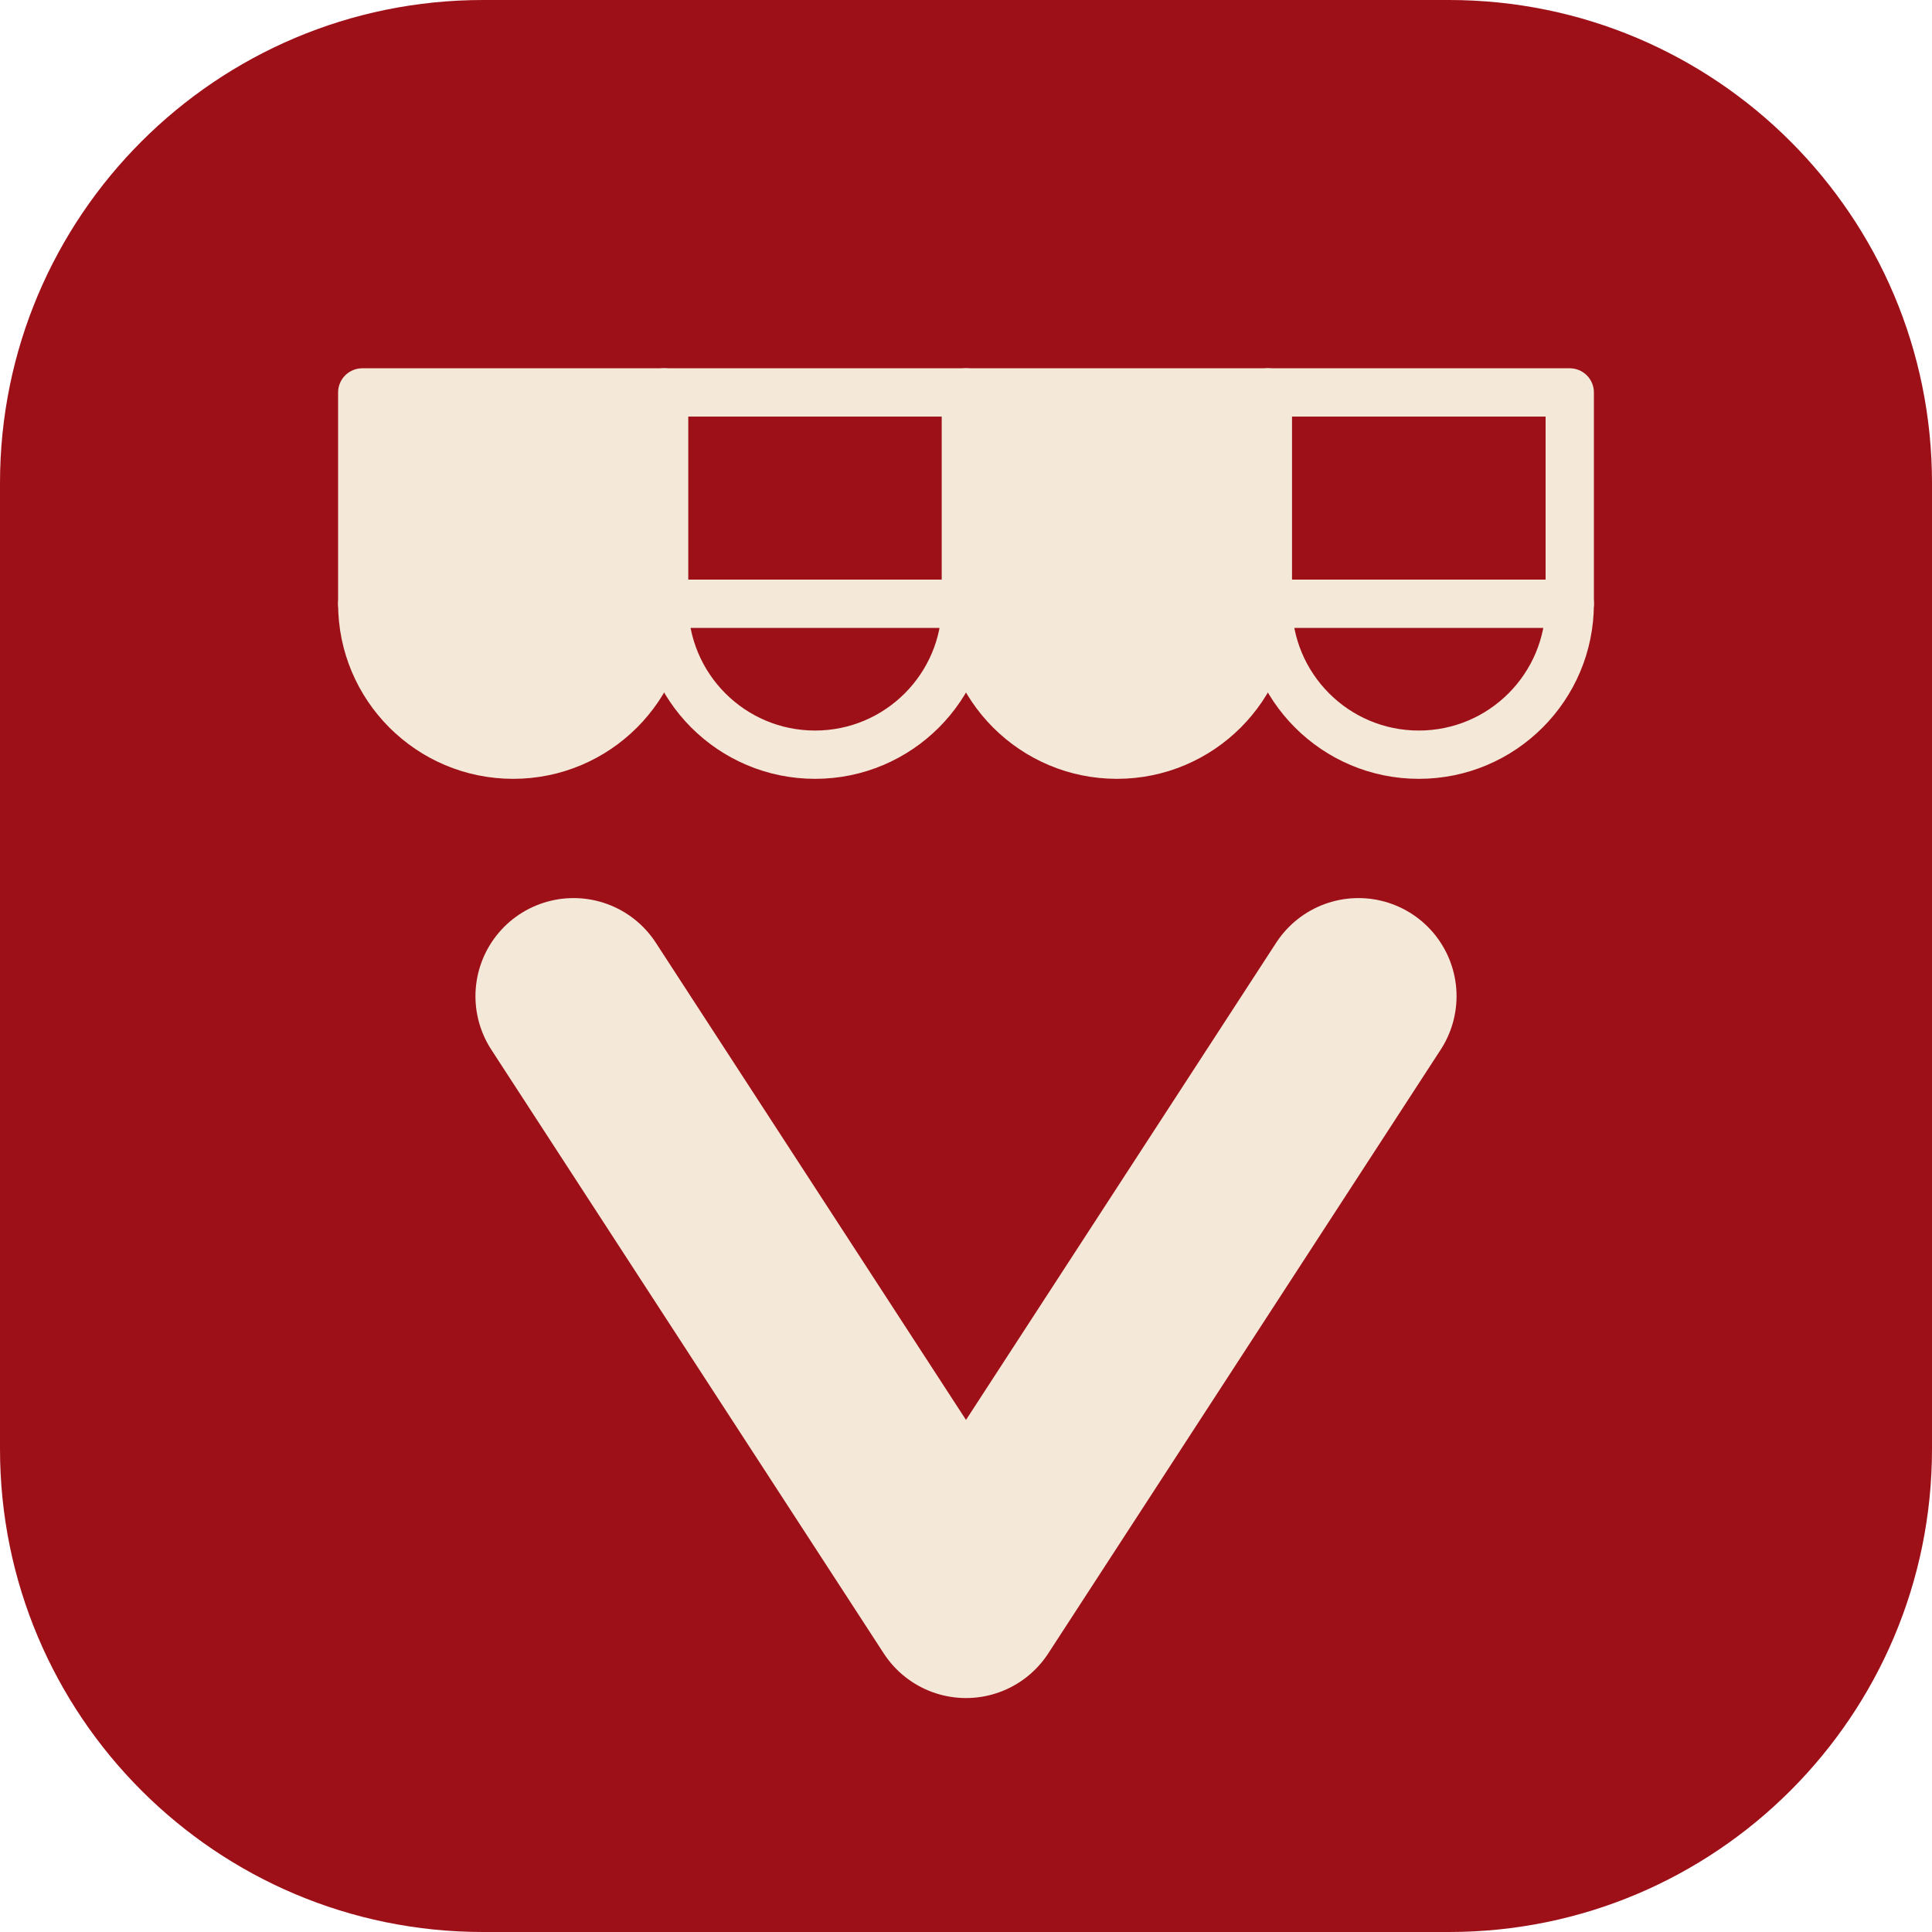
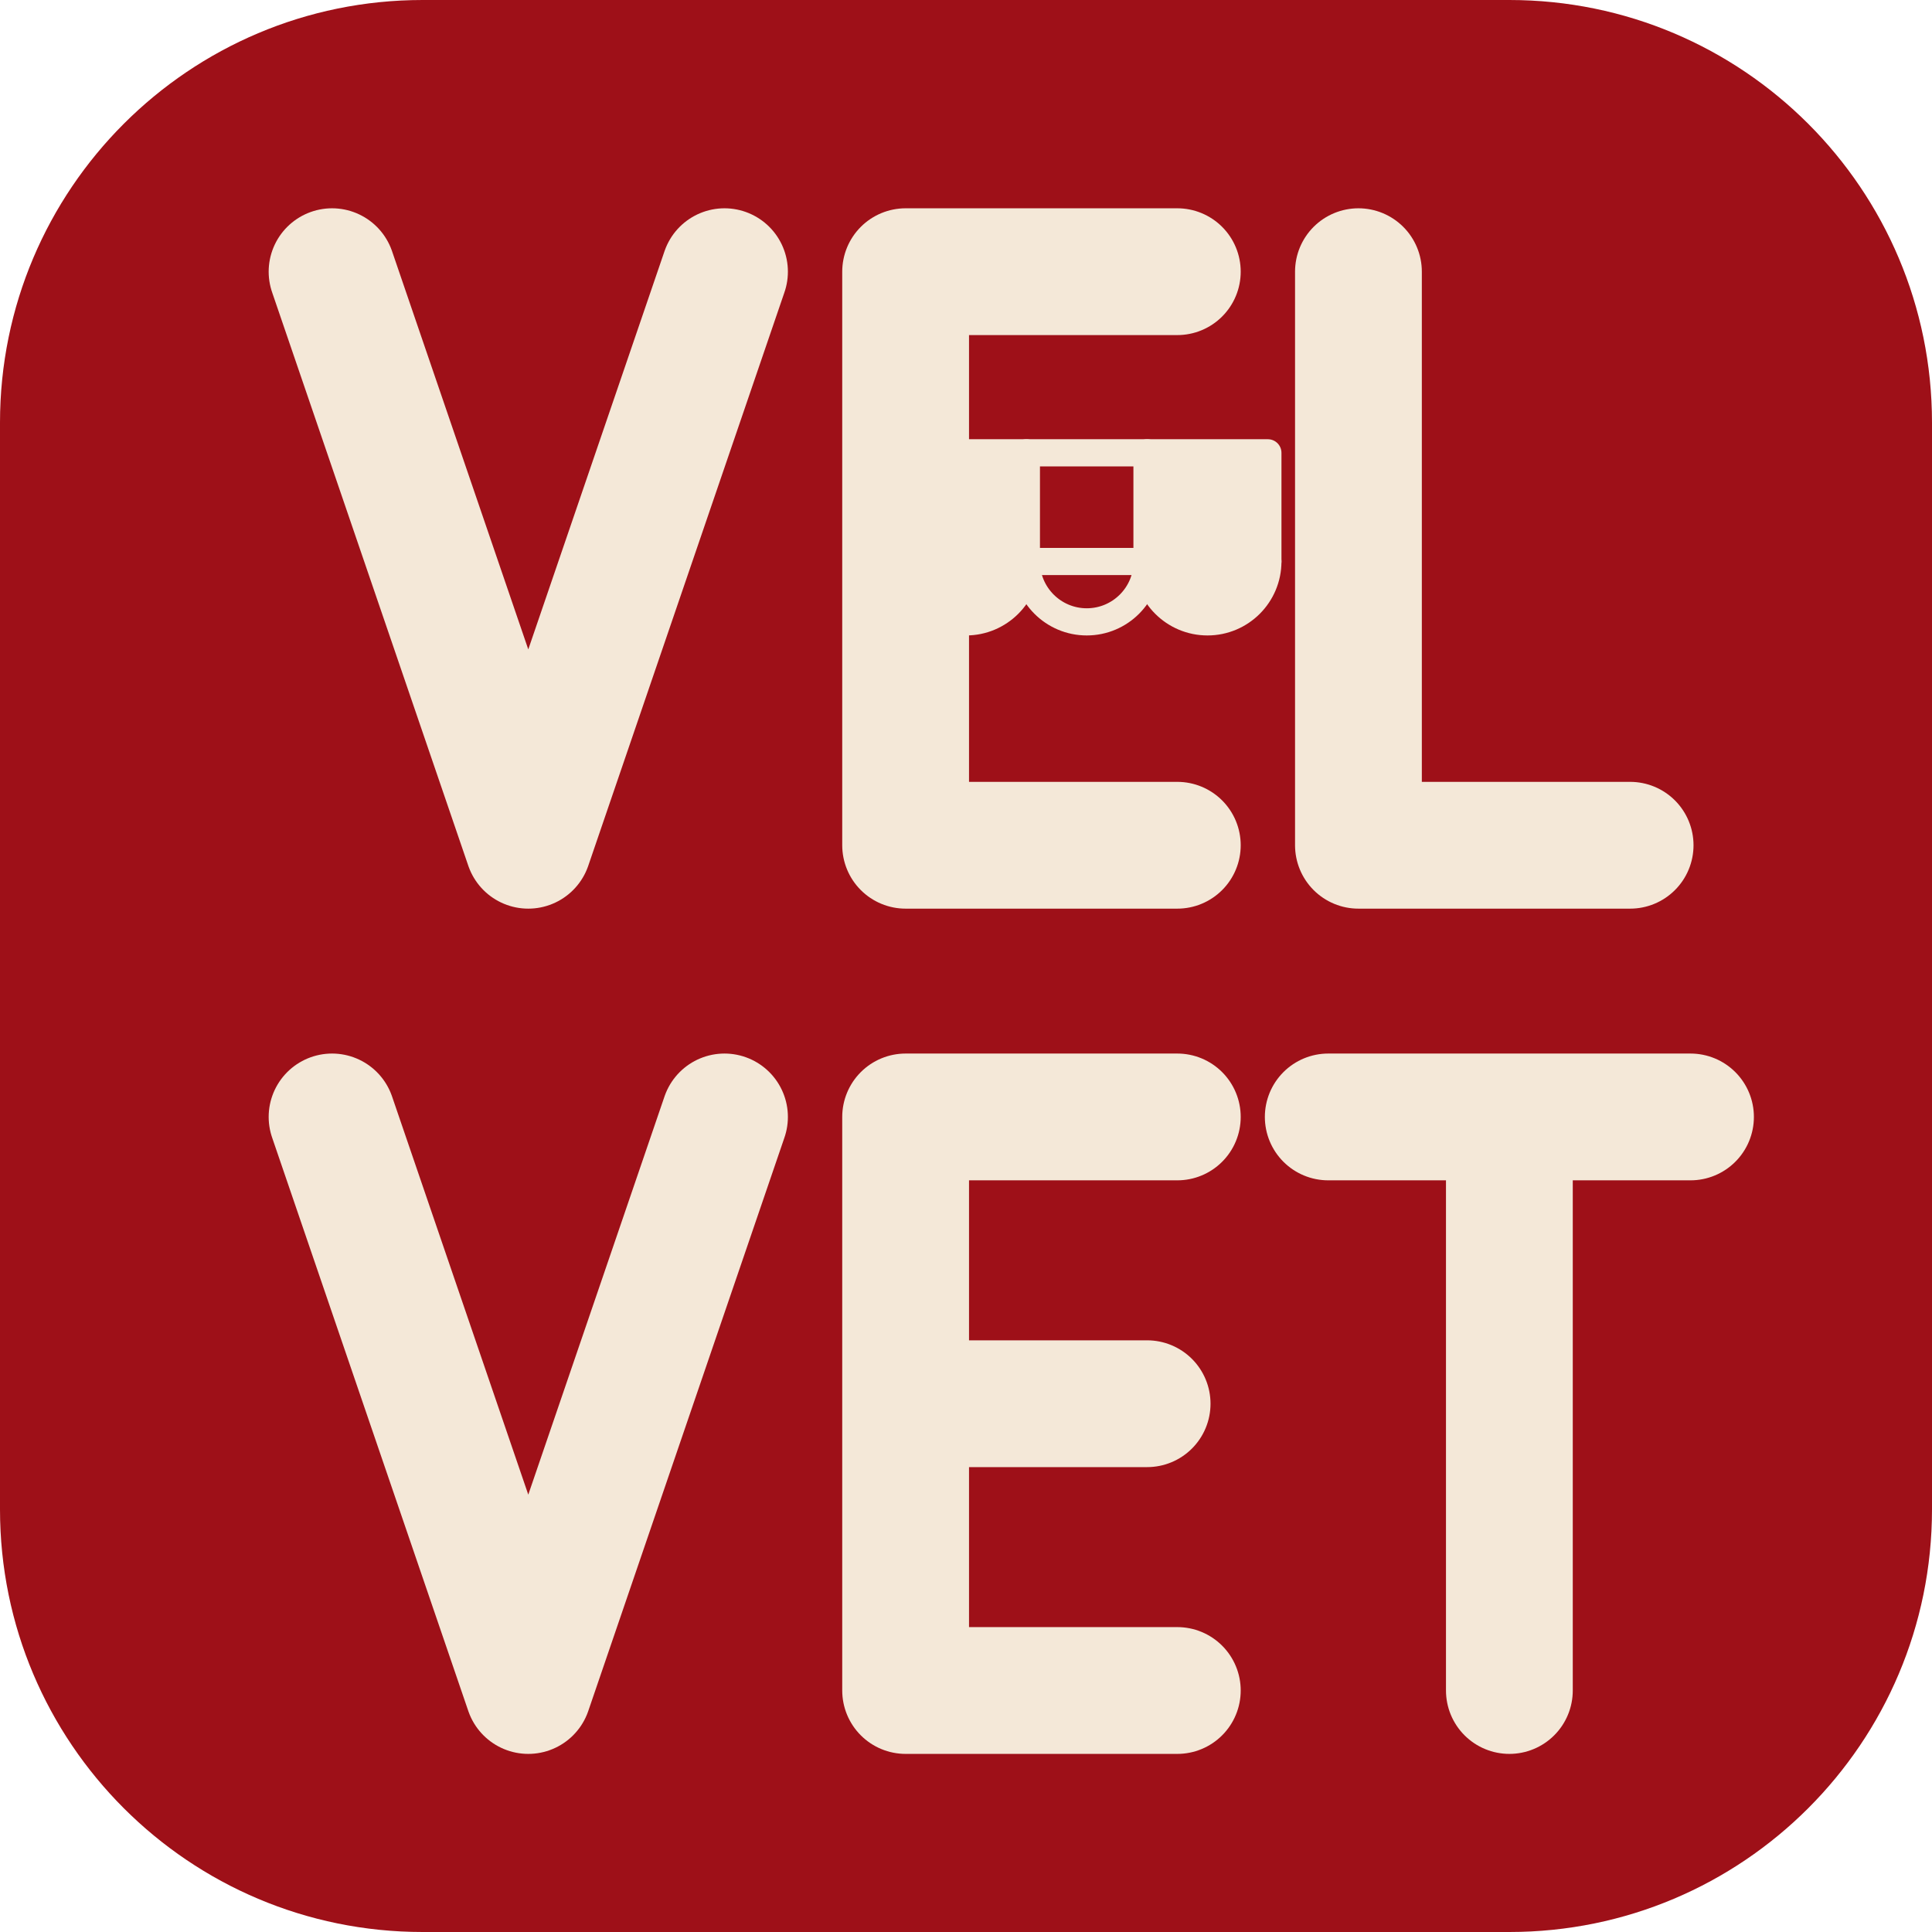
<svg xmlns="http://www.w3.org/2000/svg" viewBox="0 0 64 64">
-   <rect width="64" height="64" rx="16" fill="#9e1018" />
-   <g stroke="#f4e8d8" stroke-width="1.6" stroke-linejoin="round">
-     <path d="M12 13h10v7H12z" fill="#f4e8d8" />
-     <path d="M22 13h10v7H22z" fill="#9e1018" />
-     <path d="M32 13h10v7H32z" fill="#f4e8d8" />
-     <path d="M42 13h10v7H42z" fill="#9e1018" />
-     <path d="M12 20h10a5 5 0 0 1-10 0z" fill="#f4e8d8" />
-     <path d="M22 20h10a5 5 0 0 1-10 0z" fill="#9e1018" />
-     <path d="M32 20h10a5 5 0 0 1-10 0z" fill="#f4e8d8" />
-     <path d="M42 20h10a5 5 0 0 1-10 0z" fill="#9e1018" />
+   <rect width="64" height="64" rx="14" fill="#9e1018" />
+   <g fill="none" stroke="#f4e8d8" stroke-width="4.2" stroke-linecap="round" stroke-linejoin="round">
+     <path d="M11 9l6.5 19L24 9" />
+     <path d="M30 9v19M30 9h9M30 28h9" />
+     <path d="M45 9v19h9" />
+     <path d="M11 37l6.5 19L24 37" />
+     <path d="M30 37v19M30 37h9M30 46.5h8M30 56h9" />
+     <path d="M44 37h12M50 37v19" />
  </g>
-   <path d="M19 33l13 20 13-20" fill="none" stroke="#f4e8d8" stroke-width="6.5" stroke-linecap="round" stroke-linejoin="round" />
+   <g stroke="#f4e8d8" stroke-width=".9" stroke-linejoin="round">
+     <path d="M30 15h4v3.6h-4z" fill="#f4e8d8" />
+     <path d="M34 15h4v3.6h-4z" fill="#9e1018" />
+     <path d="M38 15h4v3.6h-4z" fill="#f4e8d8" />
+     <path d="M30 18.6h4a2 2 0 0 1-4 0z" fill="#f4e8d8" />
+     <path d="M34 18.6h4a2 2 0 0 1-4 0z" fill="#9e1018" />
+     <path d="M38 18.6h4a2 2 0 0 1-4 0z" fill="#f4e8d8" />
+   </g>
</svg>
